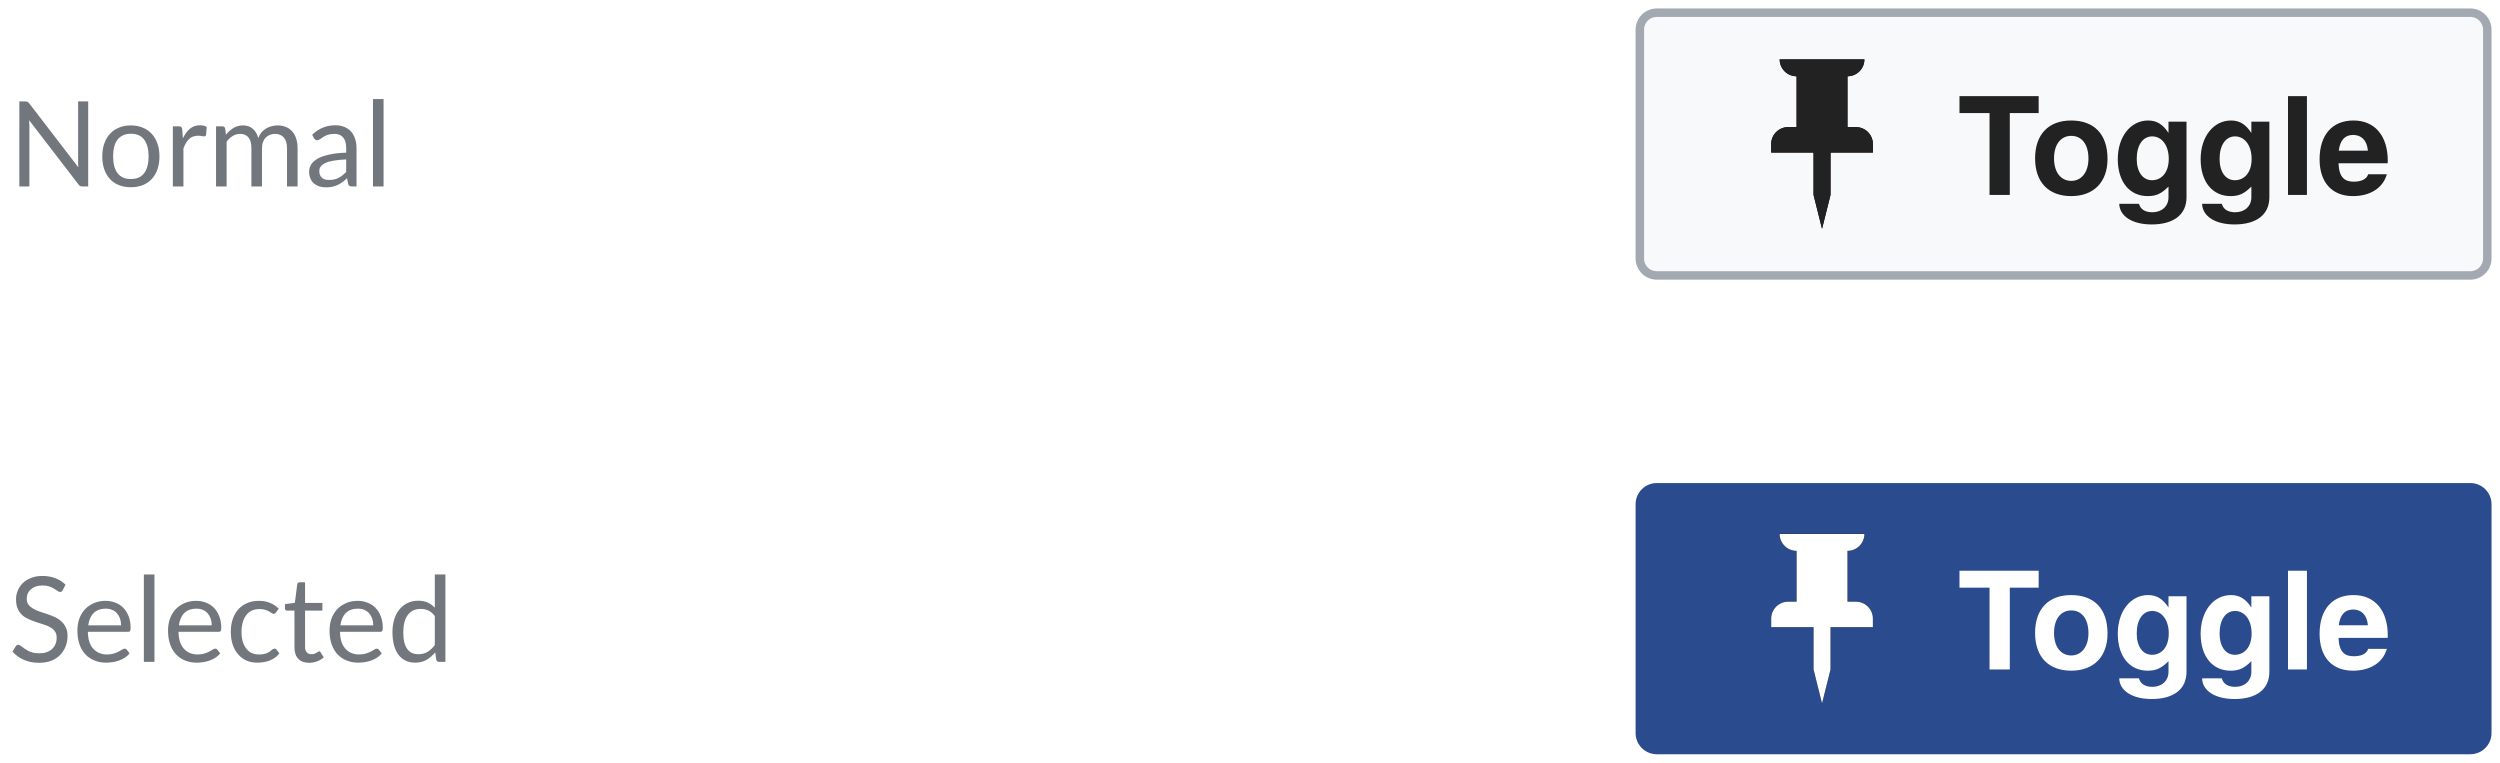
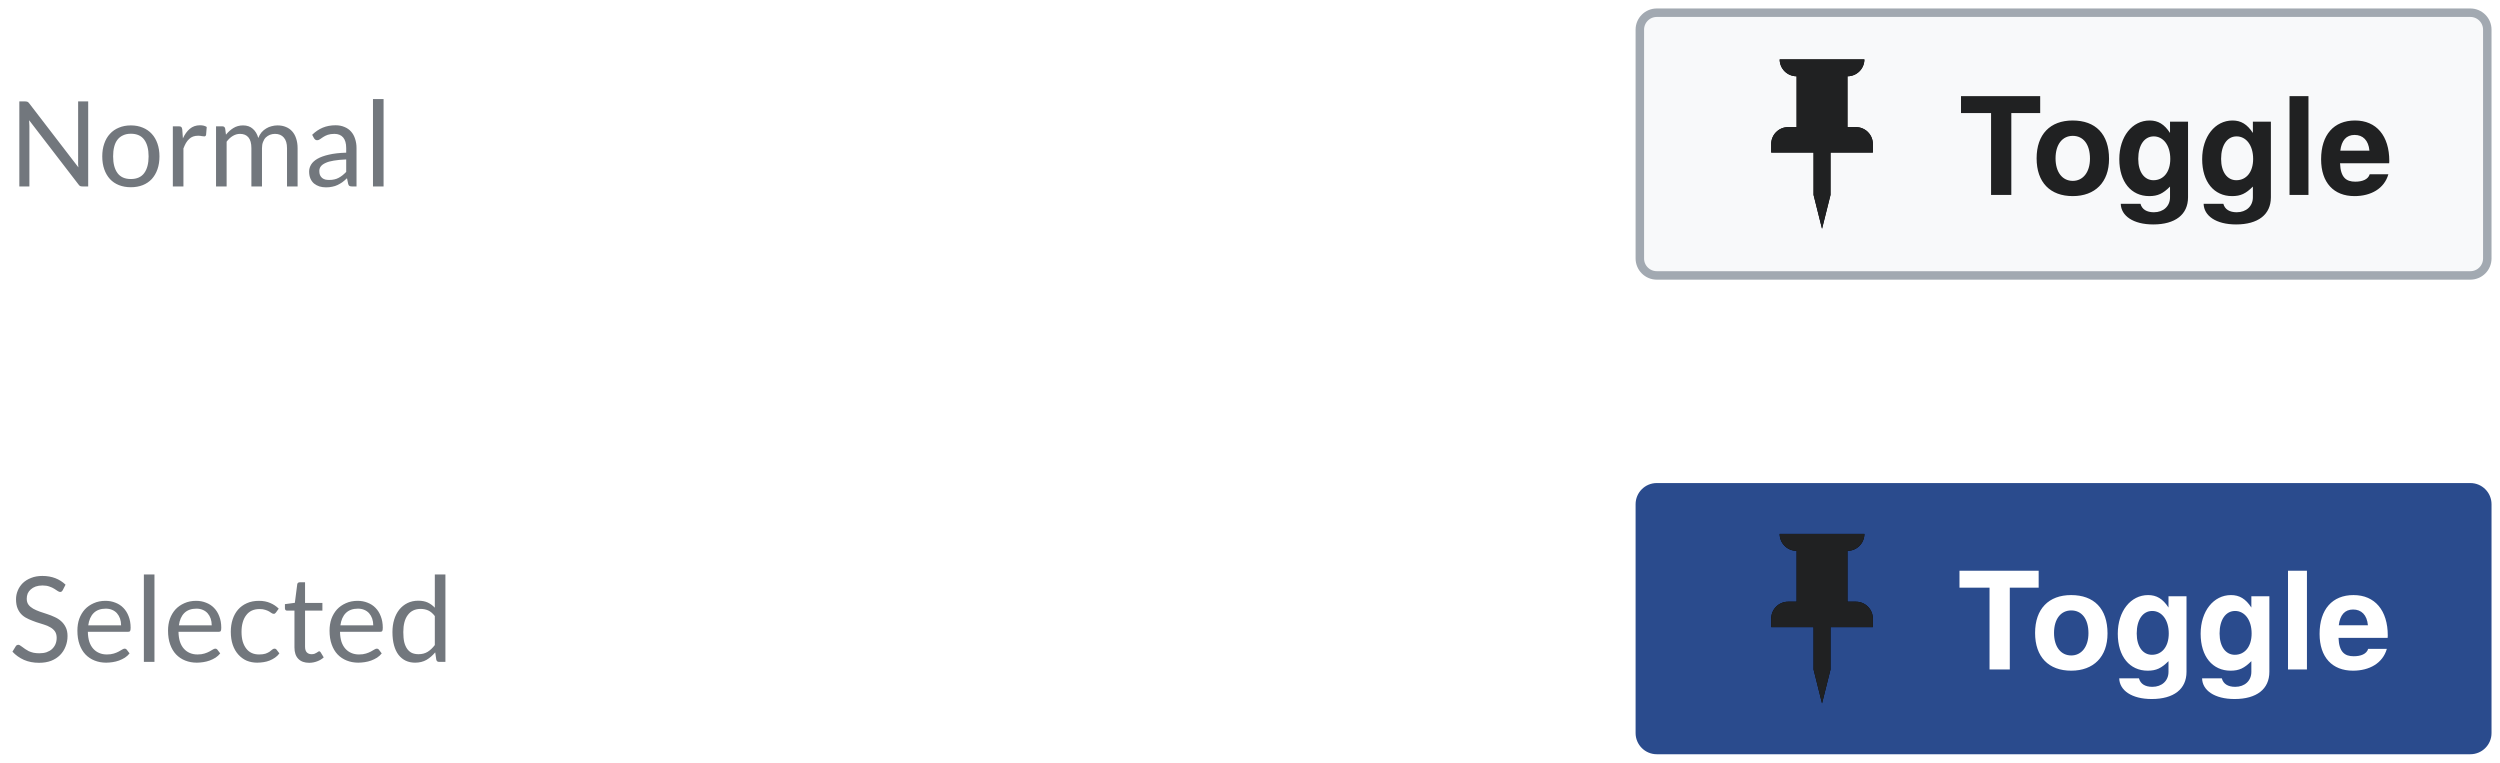
<svg xmlns="http://www.w3.org/2000/svg" xmlns:xlink="http://www.w3.org/1999/xlink" width="295" height="90" viewBox="0 0 295 90">
  <defs>
    <path id="path-1" d="M14 8h-1V2a2 2 0 002-2H5a2 2 0 002 2v6H6a2 2 0 00-2 2v1h5v5l1 4 1-4v-5h5v-1a2 2 0 00-2-2z" />
    <path id="path-3" d="M14 8h-1V2a2 2 0 002-2H5a2 2 0 002 2v6H6a2 2 0 00-2 2v1h5v5l1 4 1-4v-5h5v-1a2 2 0 00-2-2z" />
  </defs>
  <g id="Artboard-page" fill="none" fill-rule="evenodd" stroke="none" stroke-width="1">
    <g id="WikimediaUI-components_overview" transform="translate(-1759 -719)">
      <path fill="#FFF" d="M0 0h14720v3264H0z" />
      <g id="BUTTONS-NORMAL-&amp;-PRIMARY" transform="translate(1759 143)">
        <g id="Normal-&amp;-Primary-Buttons-X" transform="translate(1 86)">
          <g id="Toggle-Buttons" transform="translate(0 491)">
            <g id="Button-toggle-/-!default" transform="translate(192)">
              <rect id="bg" width="100" height="31" x=".5" y=".5" fill="#F8F9FA" fill-rule="evenodd" stroke="#A2A9B1" stroke-width="1" rx="2" />
              <g id="🔣-Icon/Moderation/pushPin" transform="translate(12 6)">
                <mask id="mask-2" fill="#fff">
                  <use xlink:href="#path-1" />
                </mask>
                <use id="Mask" fill="#000" fill-rule="evenodd" xlink:href="#path-1" />
-                 <g id="🎨-Color/Base/B10-(#222)" fill="#222" fill-rule="evenodd" mask="url(#mask-2)">
-                   <path id="Rectangle-1" d="M0 0h20v20H0z" />
+                 <g id="🎨-Color/Base10-#202122" fill="#202122" fill-rule="evenodd" mask="url(#mask-2)">
+                   <path id="Color" d="M0 0h20v20H0z" />
                </g>
              </g>
-               <text id="Label" fill="#222" font-family="HelveticaNeue-Bold, Helvetica Neue, sans-serif" font-size="16" font-weight="bold">
-                 <tspan x="38" y="22">Toggle</tspan>
+               <text id="Label" fill="#202122" font-family="HelveticaNeue-Bold, Helvetica Neue, sans-serif" font-size="16" font-weight="bold">
+                 <tspan x="38.18" y="22">Toggle</tspan>
              </text>
            </g>
            <g id="Button-toggle-/-:selected" transform="translate(192 56)">
              <rect id="bg" width="100" height="31" x=".5" y=".5" fill="#2A4B8D" fill-rule="evenodd" stroke="#2A4B8D" stroke-width="1" rx="2" />
              <text id="Label" fill="#FFF" font-family="HelveticaNeue-Bold, Helvetica Neue, sans-serif" font-size="16" font-weight="bold">
                <tspan x="38" y="22">Toggle</tspan>
              </text>
-               <g id="🔣-Icon/Moderation/pushPin" transform="translate(12 6)">
+               <g id="🔣-Icon/Moderation/pushPin" fill="#FFF" fill-rule="evenodd" transform="translate(12 6)">
                <mask id="mask-4" fill="#fff">
                  <use xlink:href="#path-3" />
                </mask>
-                 <use id="Mask" fill="#000" fill-rule="evenodd" xlink:href="#path-3" />
-                 <g id="🎨-Color/Base100-#fff" fill="#FFF" fill-rule="evenodd" mask="url(#mask-4)">
-                   <path id="Rectangle-1" d="M0 0h20v20H0z" />
+                 <use id="Mask" fill="#000" xlink:href="#path-3" />
+                 <g id="🎨-Color/Base10-#202122" fill="none" mask="url(#mask-4)">
+                   <path id="Color" fill="#202122" d="M0 0h20v20H0z" />
                </g>
              </g>
            </g>
            <text id="Normal-Selected" fill="#72777D" font-family="Lato-Regular, Lato, sans-serif" font-size="14" font-weight="normal">
              <tspan x="0" y="21">Normal</tspan>
              <tspan x="0" y="77.1">Selected</tspan>
            </text>
          </g>
        </g>
      </g>
    </g>
  </g>
</svg>
